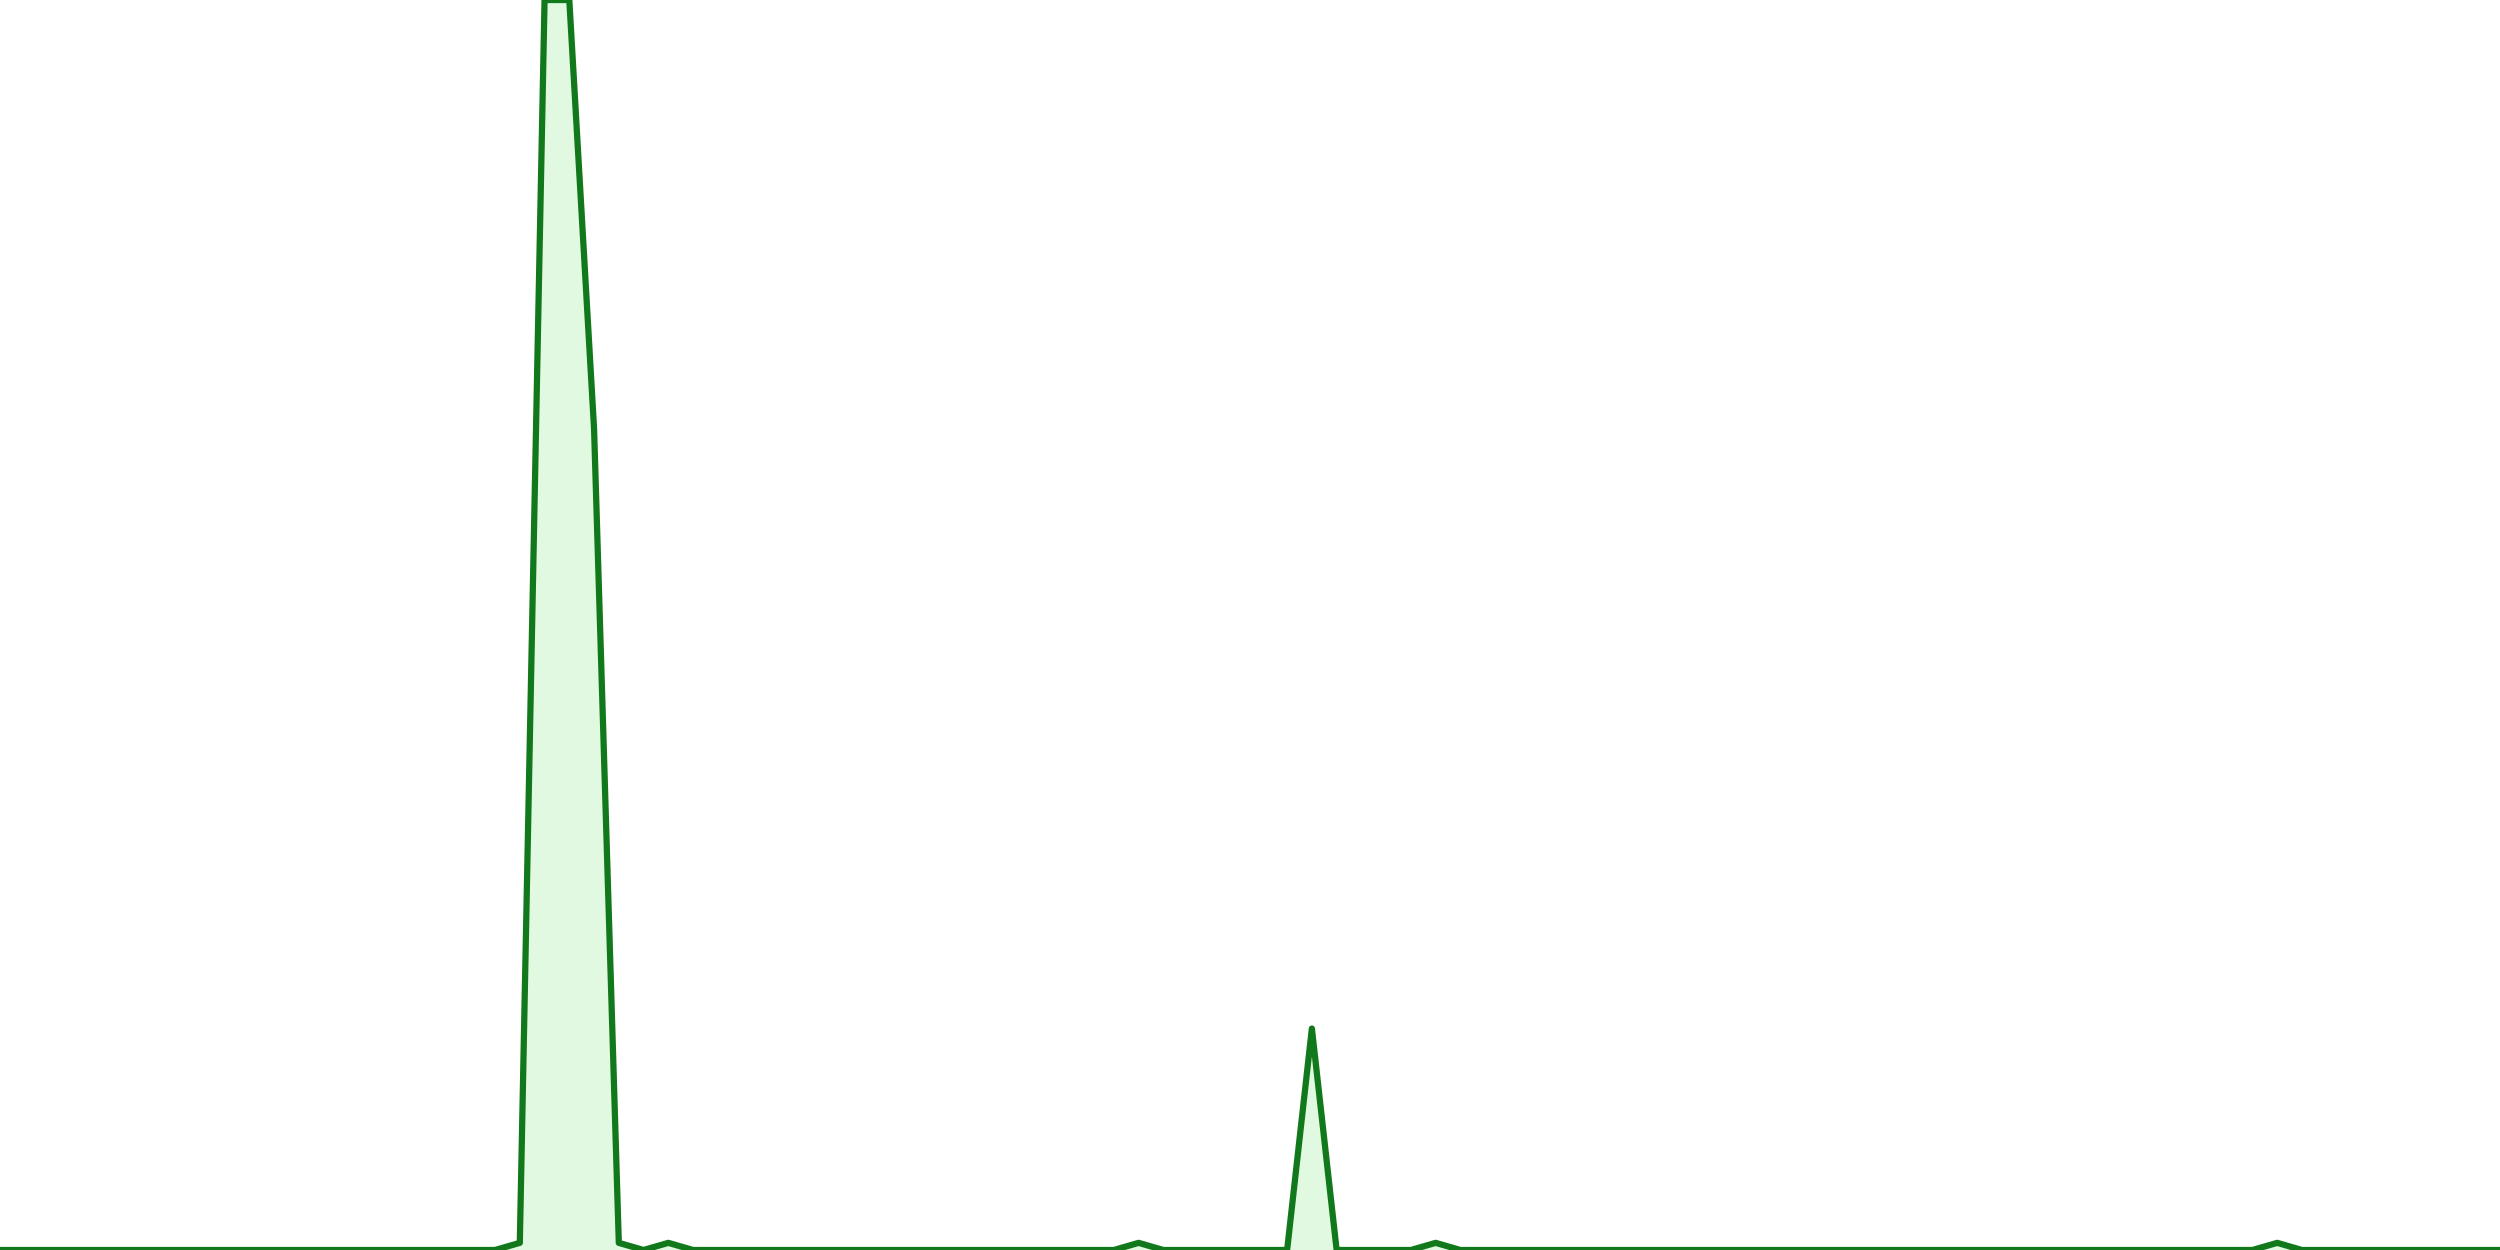
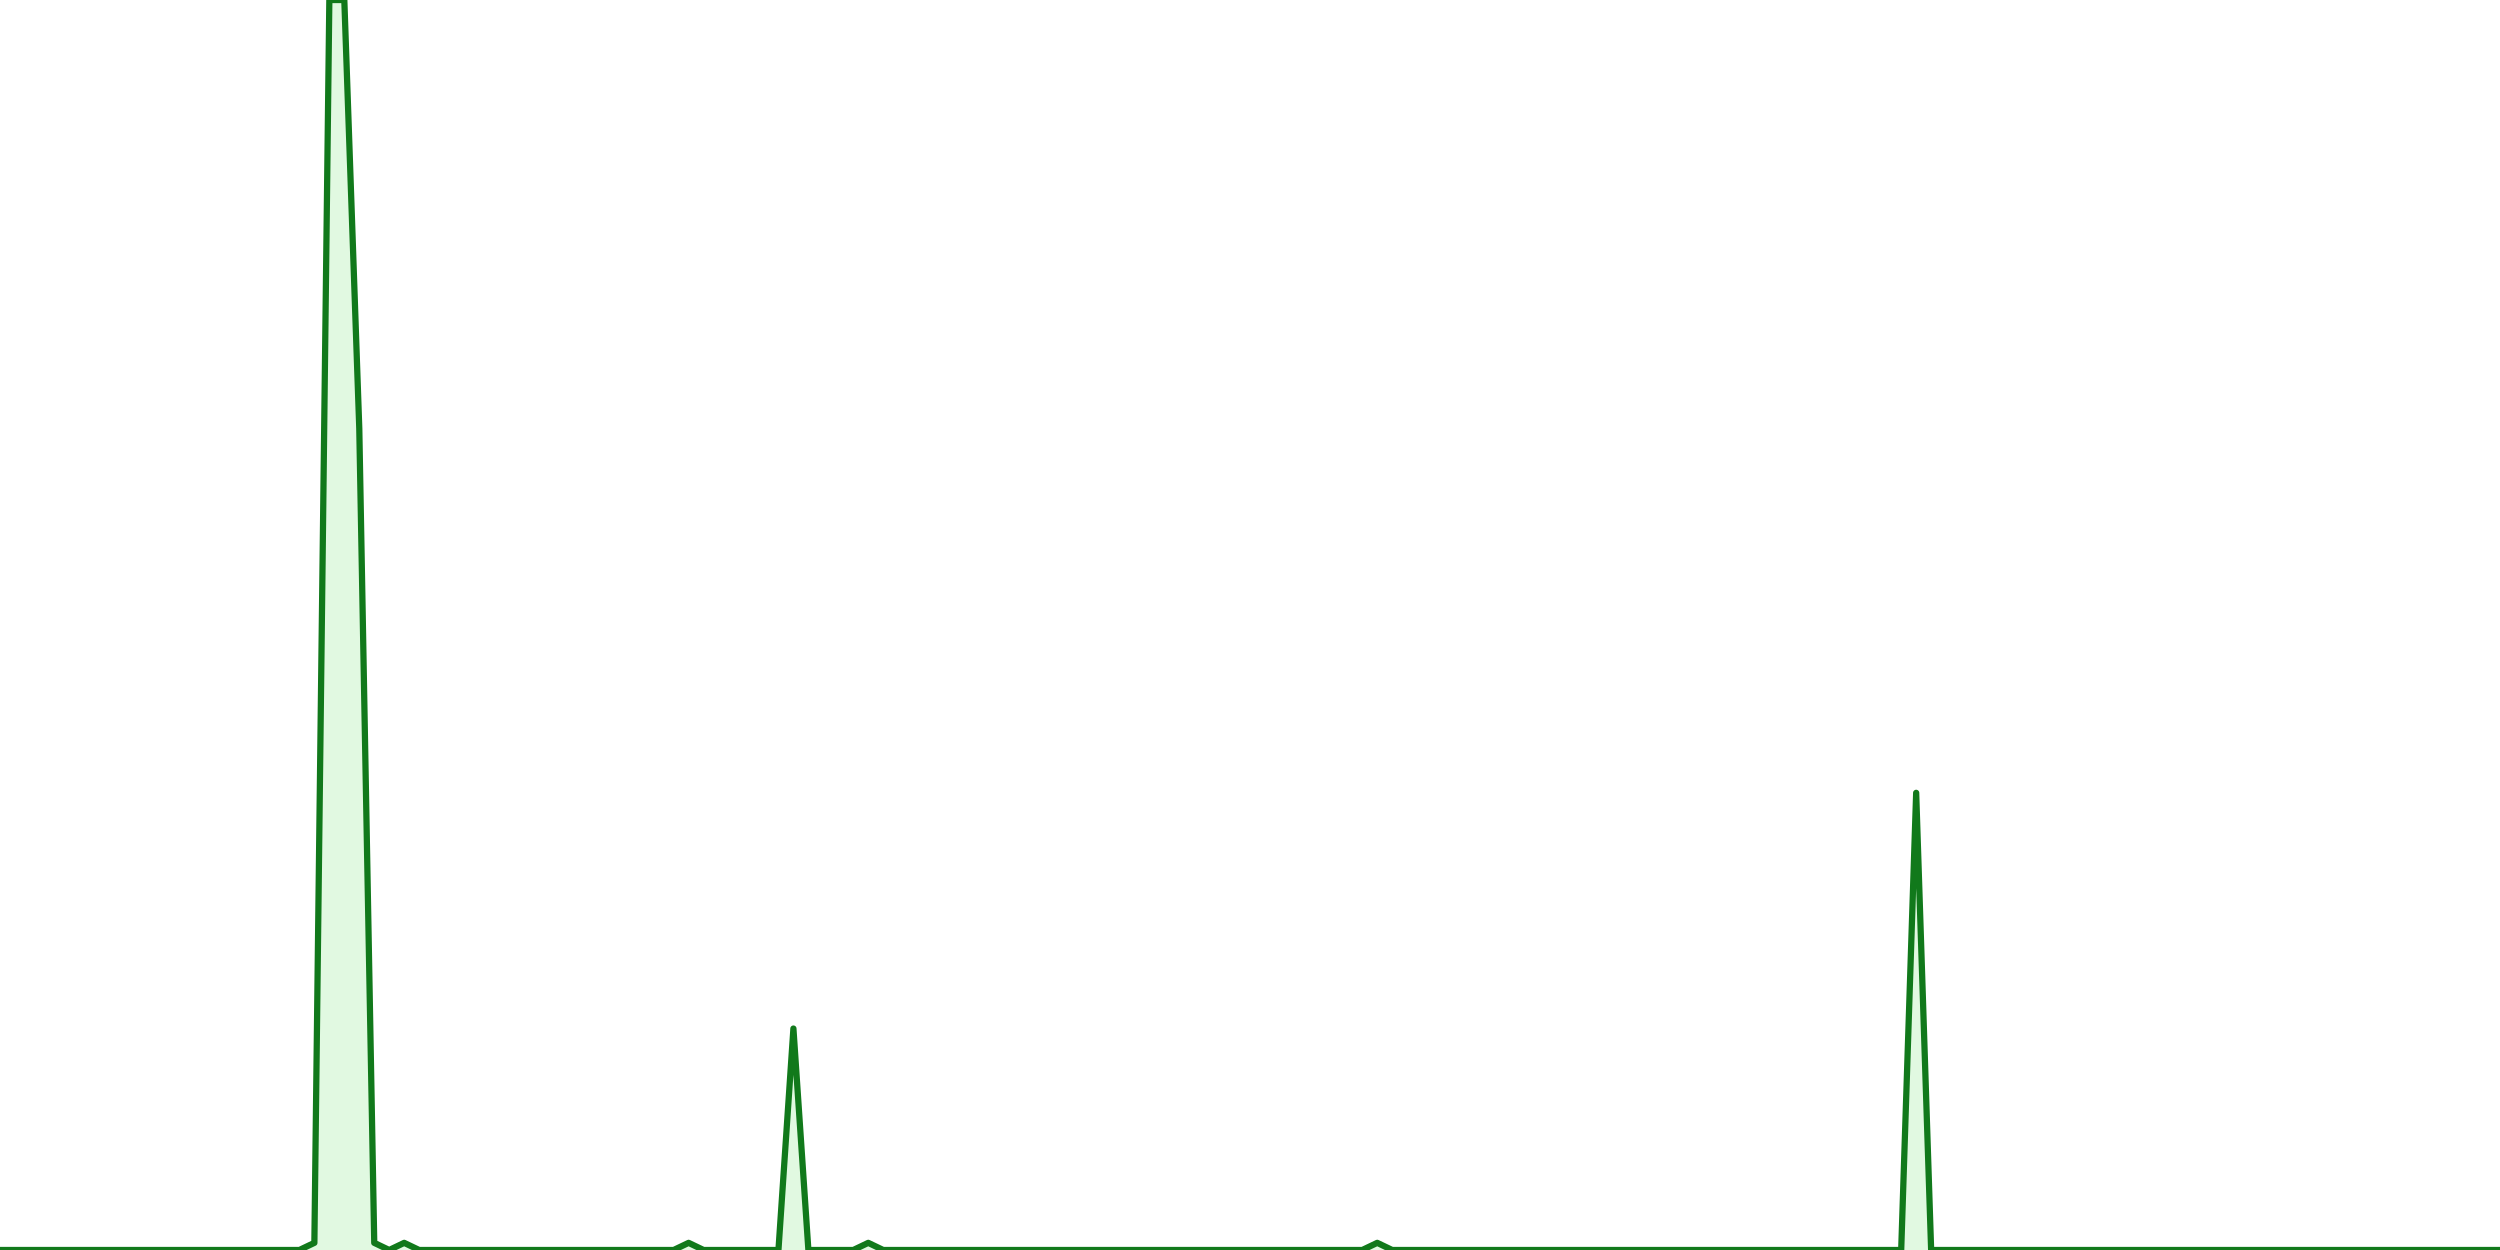
<svg xmlns="http://www.w3.org/2000/svg" viewBox="0 0 800 400" preserveAspectRatio="xMidYMid meet">
-   <polyline points="0,400 0,400 7.921,400 15.842,400 23.762,400 31.683,400 39.604,400 47.525,400 55.446,400 63.366,400 71.287,400 79.208,400 87.129,400 95.05,400 102.97,400 110.891,400 118.812,400 126.733,400 134.653,400 142.574,400 150.495,400 158.416,400 166.337,397.714 174.257,0 182.178,0 190.099,137.143 198.02,397.714 205.941,400 213.861,397.714 221.782,400 229.703,400 237.624,400 245.545,400 253.465,400 261.386,400 269.307,400 277.228,400 285.149,400 293.069,400 300.99,400 308.911,400 316.832,400 324.752,400 332.673,400 340.594,400 348.515,400 356.436,400 364.356,397.714 372.277,400 380.198,400 388.119,400 396.04,400 403.96,400 411.881,400 419.802,329.143 427.723,400 435.644,400 443.564,400 451.485,400 459.406,397.714 467.327,400 475.248,400 483.168,400 491.089,400 499.01,400 506.931,400 514.851,400 522.772,400 530.693,400 538.614,400 546.535,400 554.455,400 562.376,400 570.297,400 578.218,400 586.139,400 594.059,400 601.98,400 609.901,400 617.822,400 625.743,400 633.663,400 641.584,400 649.505,400 657.426,400 665.347,400 673.267,400 681.188,400 689.109,400 697.03,400 704.95,400 712.871,400 720.792,400 728.713,397.714 736.634,400 744.554,400 752.475,400 760.396,400 768.317,400 776.238,400 784.158,400 792.079,400 800,400" stroke="rgb(17, 121, 27)" stroke-width="2" stroke-linecap="round" stroke-linejoin="round" fill="#e1f9e1" />
+   <polyline points="0,400 0,400 4.79,400 9.581,400 14.371,400 19.162,400 23.952,400 28.743,400 33.533,400 38.323,400 43.114,400 47.904,400 52.695,400 57.485,400 62.275,400 67.066,400 71.856,400 76.647,400 81.437,400 86.228,400 91.018,400 95.808,400 100.599,397.714 105.389,0 110.18,0 114.97,137.143 119.76,397.714 124.551,400 129.341,397.714 134.132,400 138.922,400 143.713,400 148.503,400 153.293,400 158.084,400 162.874,400 167.665,400 172.455,400 177.246,400 182.036,400 186.826,400 191.617,400 196.407,400 201.198,400 205.988,400 210.778,400 215.569,400 220.359,397.714 225.15,400 229.94,400 234.731,400 239.521,400 244.311,400 249.102,400 253.892,329.143 258.683,400 263.473,400 268.263,400 273.054,400 277.844,397.714 282.635,400 287.425,400 292.216,400 297.006,400 301.796,400 306.587,400 311.377,400 316.168,400 320.958,400 325.749,400 330.539,400 335.329,400 340.12,400 344.91,400 349.701,400 354.491,400 359.281,400 364.072,400 368.862,400 373.653,400 378.443,400 383.234,400 388.024,400 392.814,400 397.605,400 402.395,400 407.186,400 411.976,400 416.766,400 421.557,400 426.347,400 431.138,400 435.928,400 440.719,397.714 445.509,400 450.299,400 455.09,400 459.88,400 464.671,400 469.461,400 474.251,400 479.042,400 483.832,400 488.623,400 493.413,400 498.204,400 502.994,400 507.784,400 512.575,400 517.365,400 522.156,400 526.946,400 531.737,400 536.527,400 541.317,400 546.108,400 550.898,400 555.689,400 560.479,400 565.269,400 570.06,400 574.85,400 579.641,400 584.431,400 589.222,400 594.012,400 598.802,400 603.593,400 608.383,400 613.174,253.714 617.964,400 622.754,400 627.545,400 632.335,400 637.126,400 641.916,400 646.707,400 651.497,400 656.287,400 661.078,400 665.868,400 670.659,400 675.449,400 680.24,400 685.03,400 689.82,400 694.611,400 699.401,400 704.192,400 708.982,400 713.772,400 718.563,400 723.353,400 728.144,400 732.934,400 737.725,400 742.515,400 747.305,400 752.096,400 756.886,400 761.677,400 766.467,400 771.257,400 776.048,400 780.838,400 785.629,400 790.419,400 795.21,400 800,400" stroke="rgb(17, 121, 27)" stroke-width="2" stroke-linecap="round" stroke-linejoin="round" fill="#e1f9e1" />
</svg>
